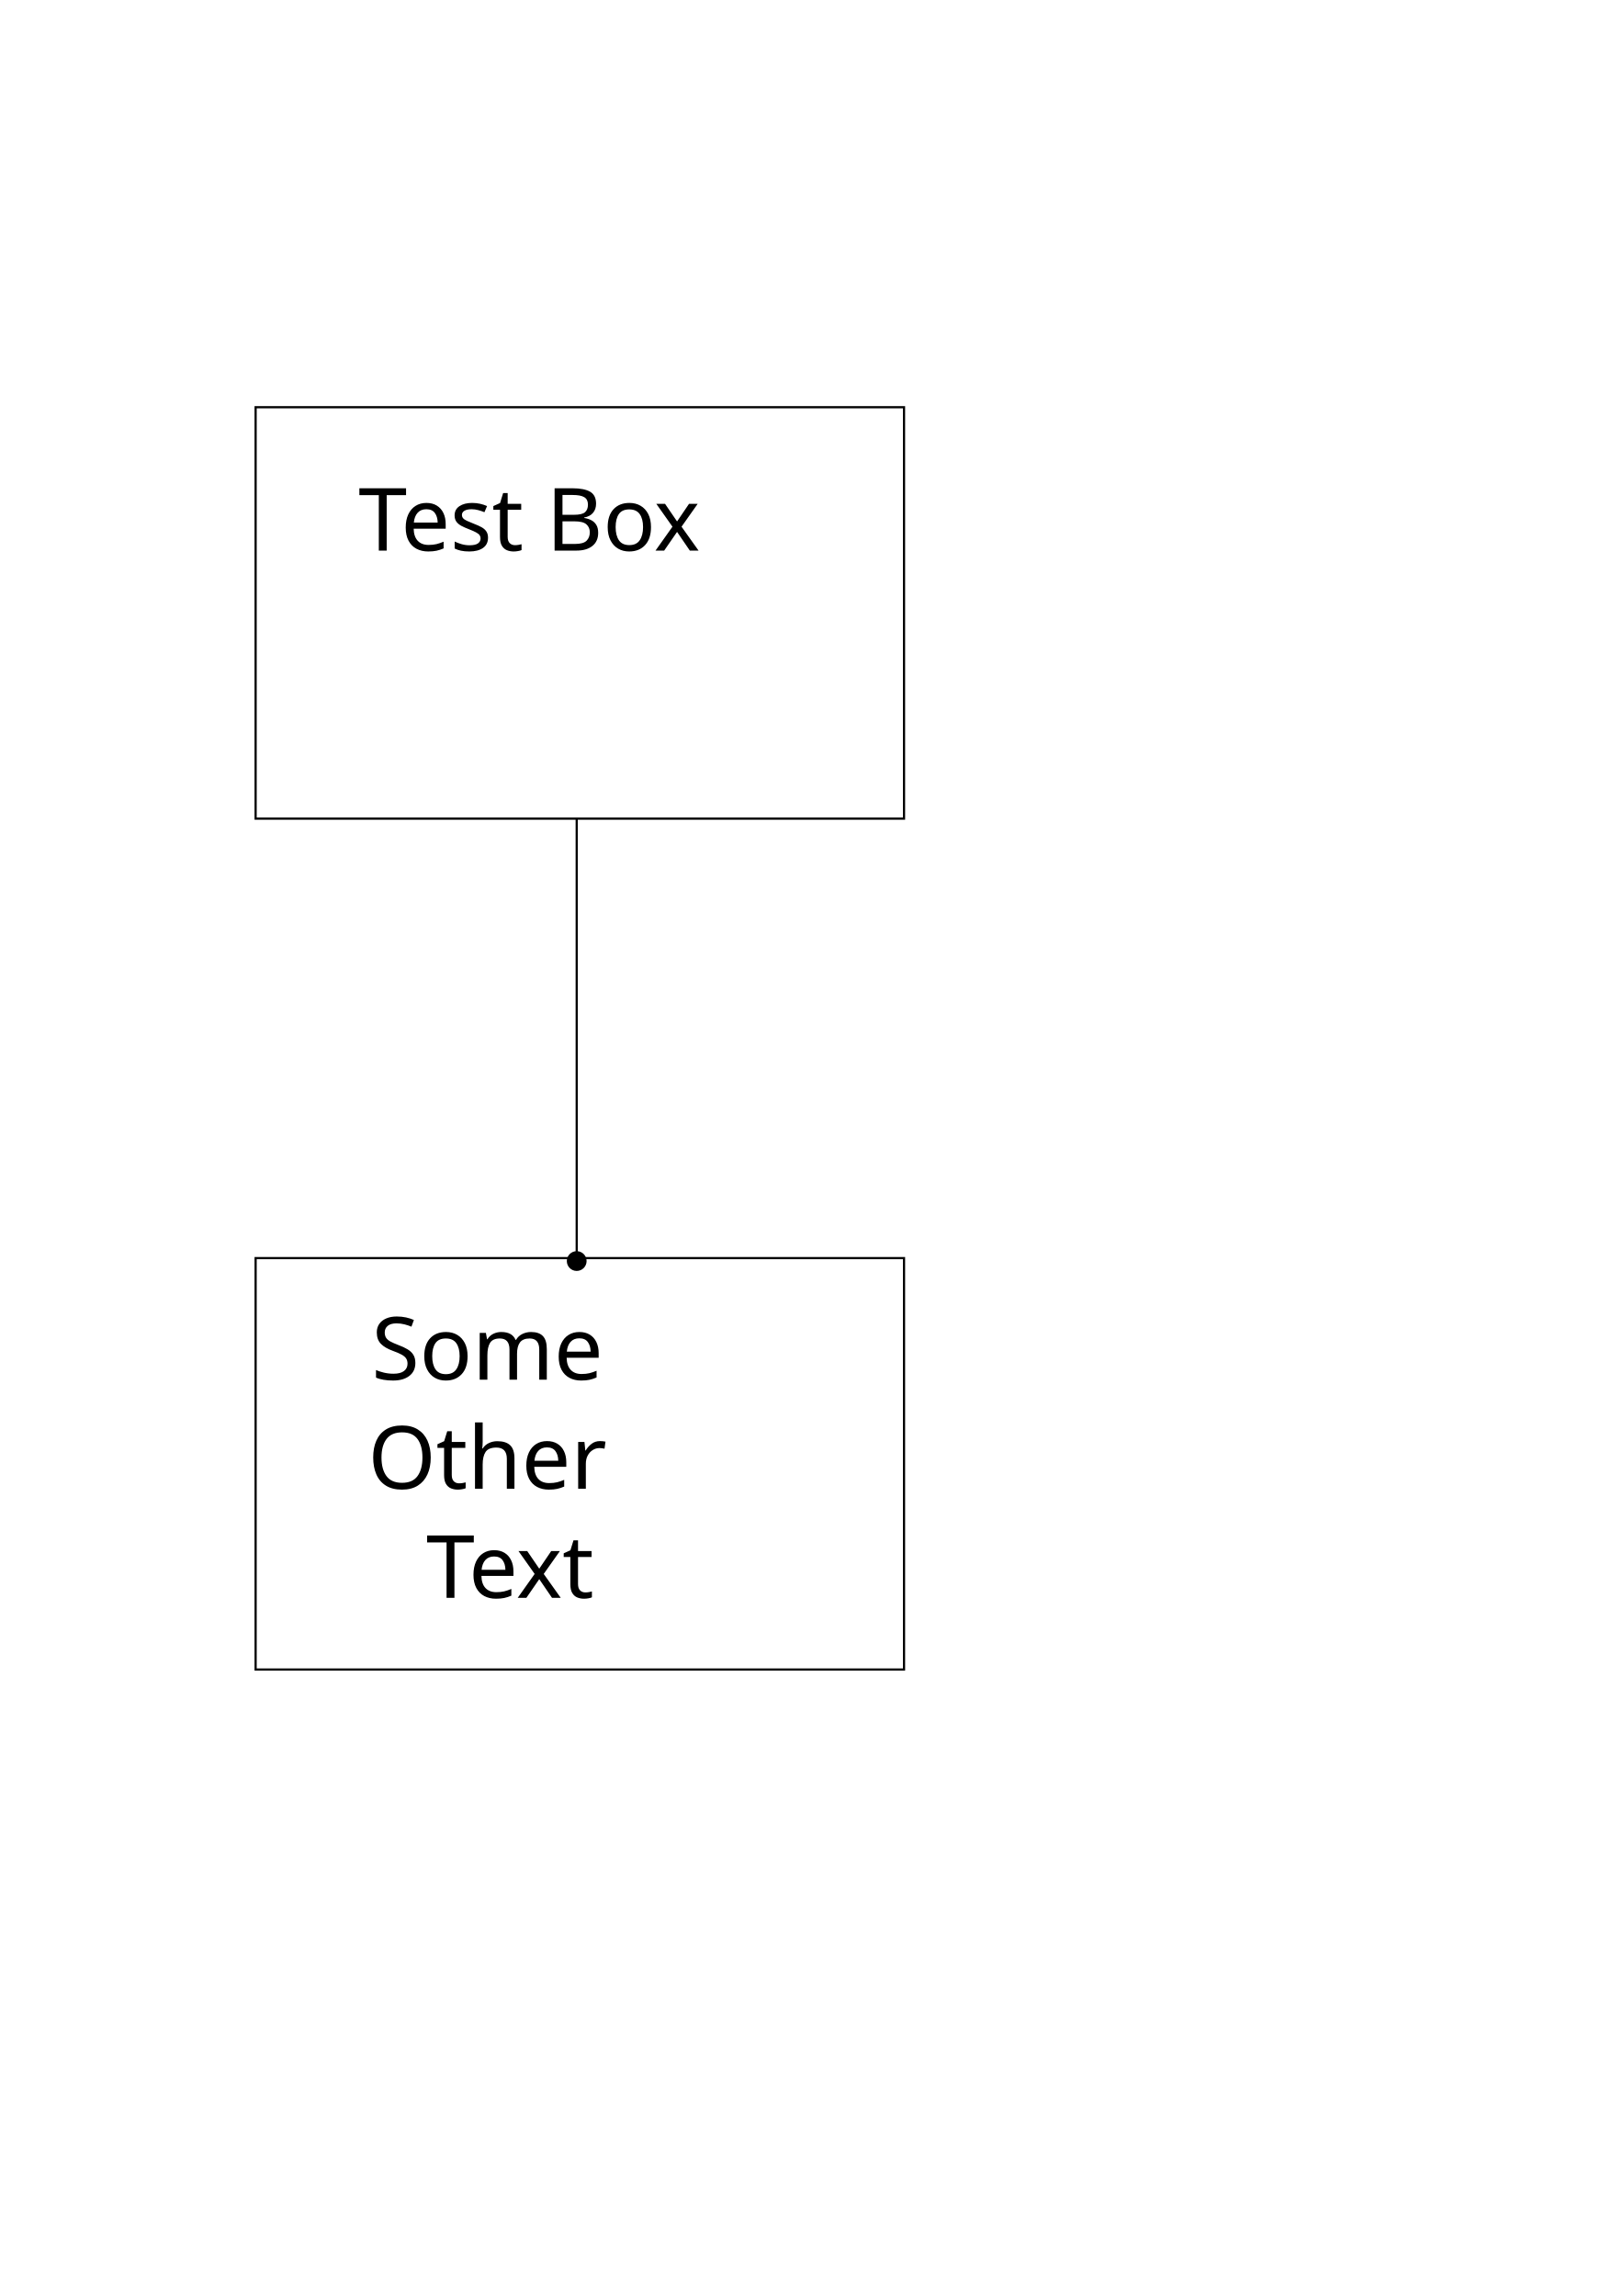
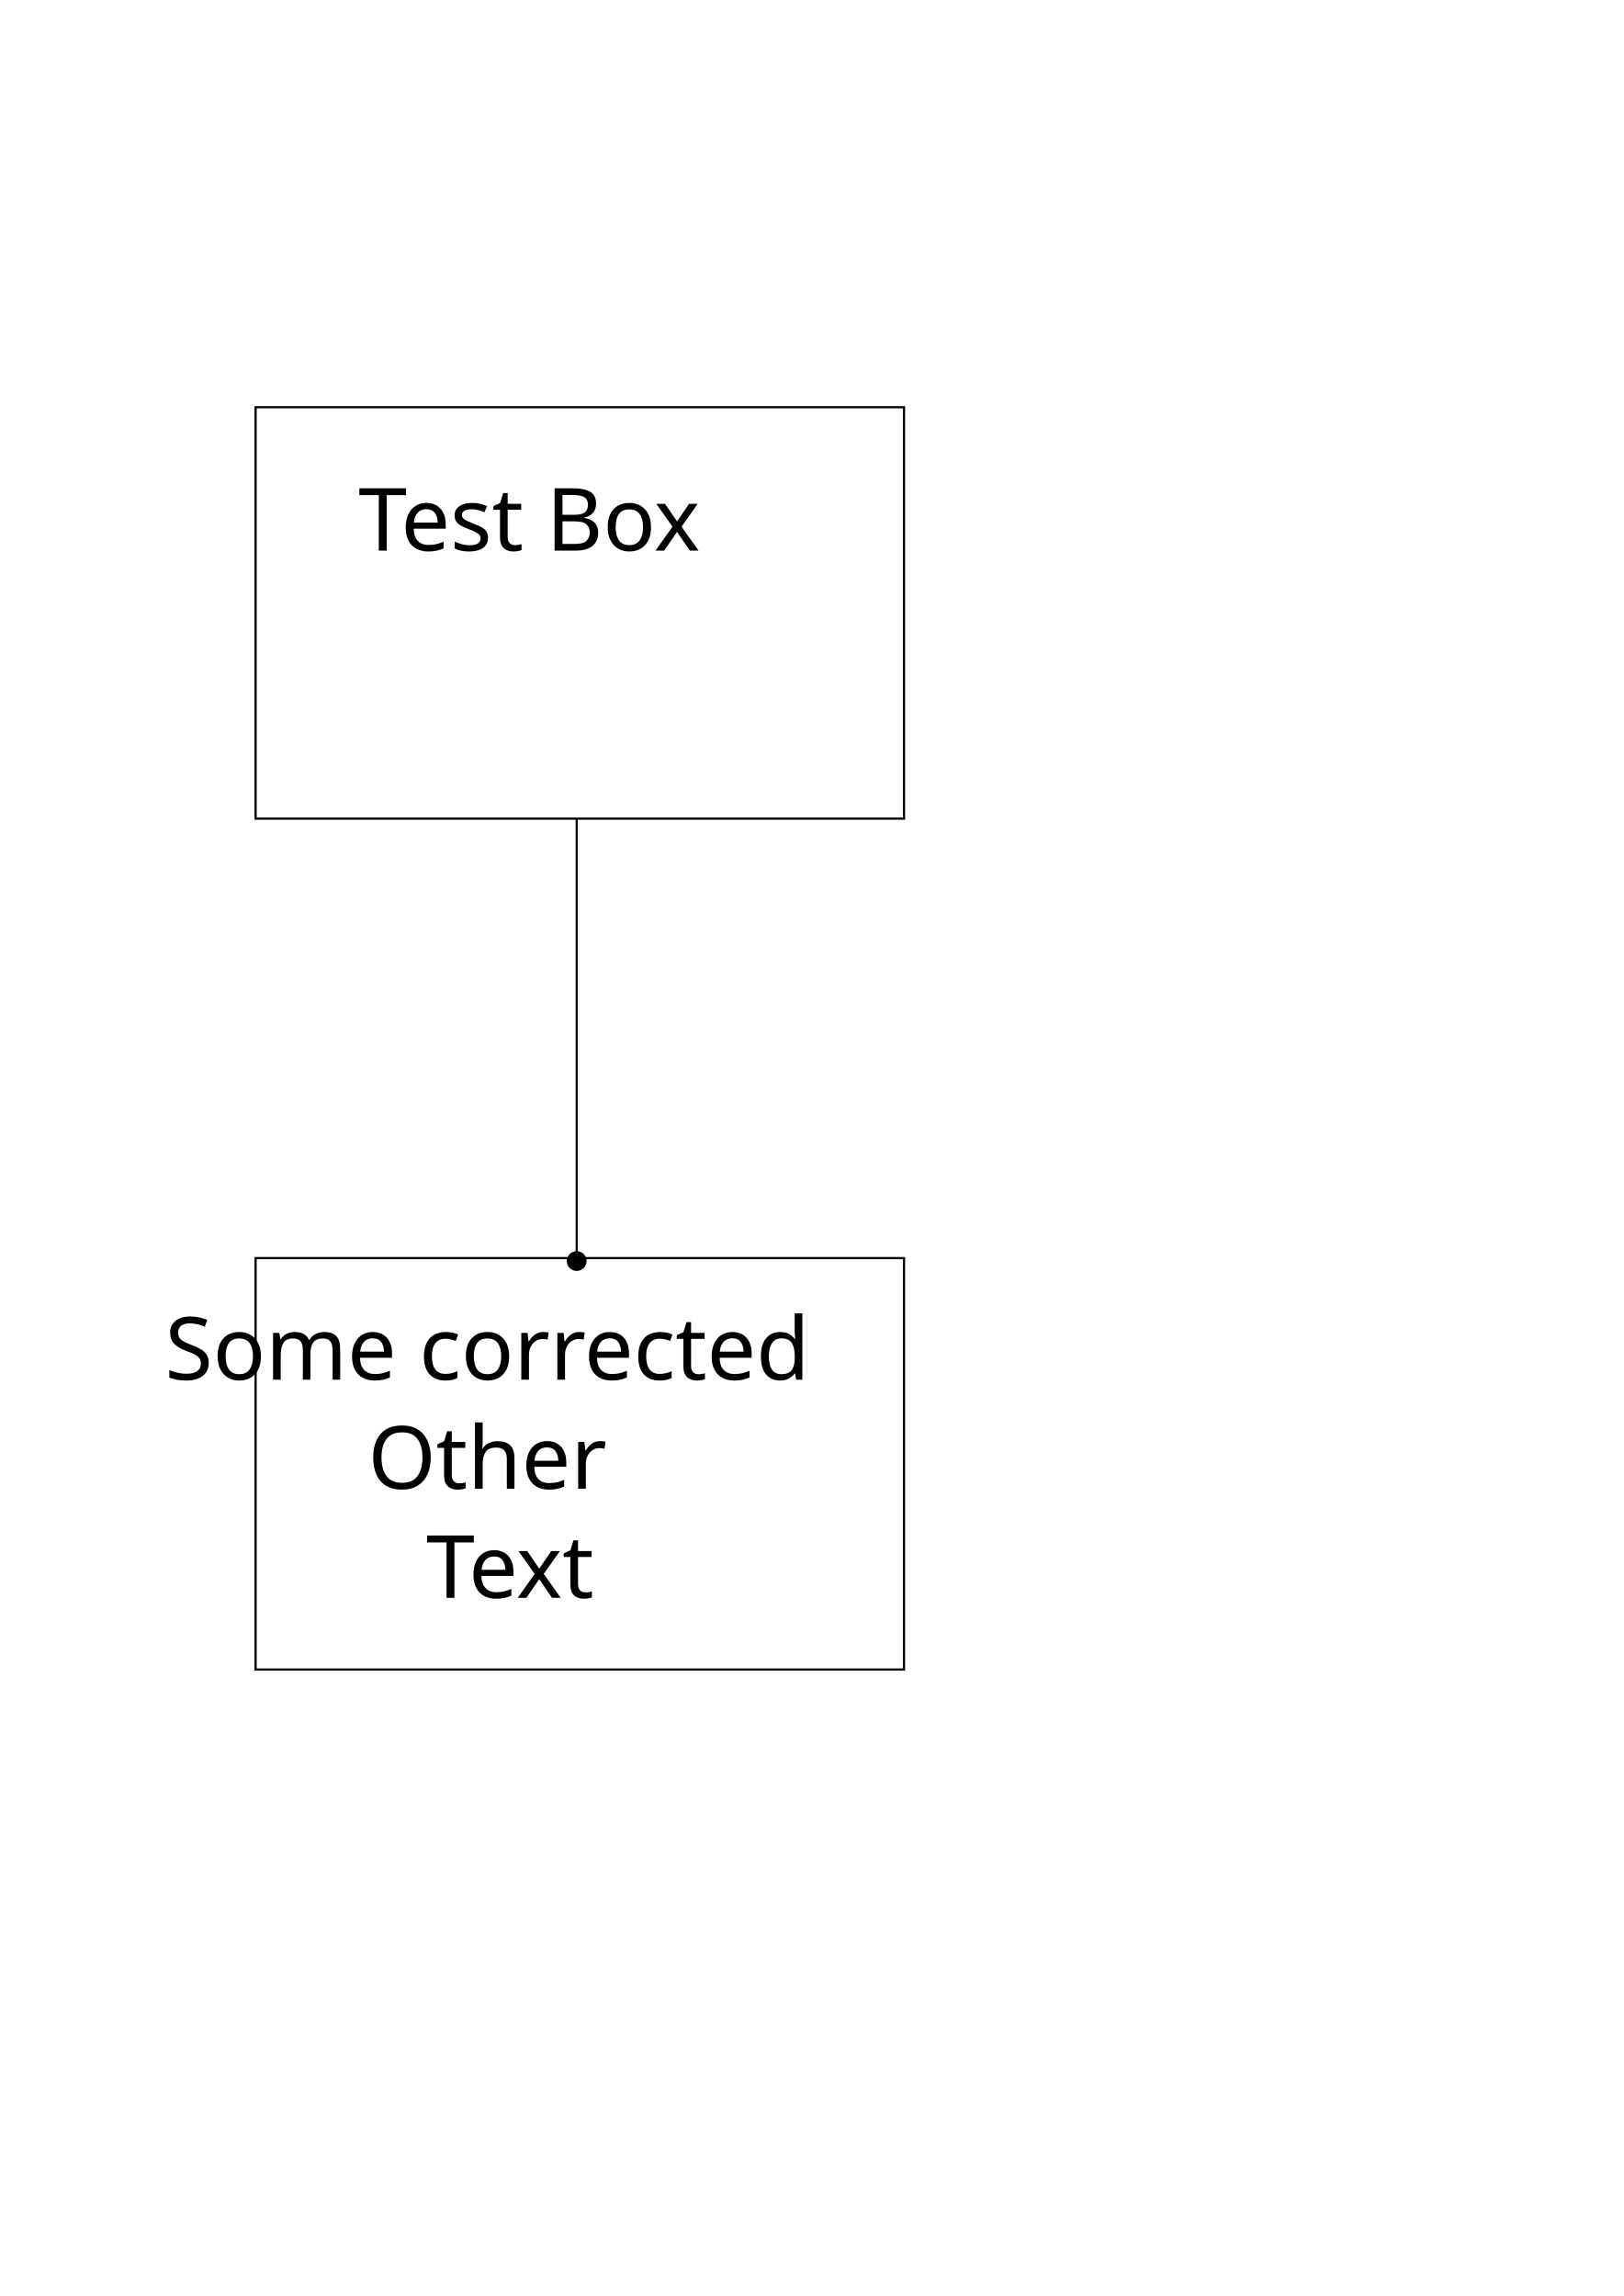
<svg xmlns="http://www.w3.org/2000/svg" width="210mm" height="297mm" viewBox="0 0 744.094 1052.362" id="svg2" version="1.1">
  <defs id="defs4">
    <marker orient="auto" refY="0.0" refX="0.0" id="marker4493" style="overflow:visible;">
      <path id="path4495" d="M 0.0,0.0 L 5.0,-5.0 L -12.5,0.0 L 5.0,5.0 L 0.0,0.0 z " style="fill-rule:evenodd;stroke:#000000;stroke-width:1pt;stroke-opacity:1;fill:#000000;fill-opacity:1" transform="scale(0.8) rotate(180) translate(12.5,0)" />
    </marker>
    <marker orient="auto" refY="0.0" refX="0.0" id="DotL" style="overflow:visible">
      <path id="path4224" d="M -2.5,-1.0 C -2.5,1.76 -4.74,4.0 -7.5,4.0 C -10.26,4.0 -12.5,1.76 -12.5,-1.0 C -12.5,-3.76 -10.26,-6.0 -7.5,-6.0 C -4.74,-6.0 -2.5,-3.76 -2.5,-1.0 z " style="fill-rule:evenodd;stroke:#000000;stroke-width:1pt;stroke-opacity:1;fill:#000000;fill-opacity:1" transform="scale(0.8) translate(7.4, 1)" />
    </marker>
    <marker orient="auto" refY="0.0" refX="0.0" id="Arrow1Lend" style="overflow:visible;">
      <path id="path4166" d="M 0.0,0.0 L 5.0,-5.0 L -12.5,0.0 L 5.0,5.0 L 0.0,0.0 z " style="fill-rule:evenodd;stroke:#000000;stroke-width:1pt;stroke-opacity:1;fill:#000000;fill-opacity:1" transform="scale(0.8) rotate(180) translate(12.5,0)" />
    </marker>
  </defs>
  <g id="layer1">
    <rect style="fill:none;stroke:#000000;stroke-opacity:1" id="rect3336" width="297.143" height="188.571" x="117.143" y="186.648" />
    <text xml:space="preserve" style="font-style:normal;font-weight:normal;font-size:40px;line-height:125%;font-family:sans-serif;letter-spacing:0px;word-spacing:0px;fill:#000000;fill-opacity:1;stroke:none;stroke-width:1px;stroke-linecap:butt;stroke-linejoin:miter;stroke-opacity:1" x="164.286" y="252.362" id="text4138">
      <tspan id="tspan4140" x="164.286" y="252.362">Test Box</tspan>
    </text>
    <path style="fill:none;fill-rule:evenodd;stroke:#000000;stroke-width:1px;stroke-linecap:butt;stroke-linejoin:miter;stroke-opacity:1;marker-end:url(#DotL)" d="m 264.286,375.219 0,202.857 0,0" id="path4142" />
    <rect style="fill:none;stroke:#000000;stroke-opacity:1" id="rect3336-5" width="297.143" height="188.571" x="117.143" y="576.648" />
    <text xml:space="preserve" style="font-style:normal;font-weight:normal;font-size:40px;line-height:125%;font-family:sans-serif;letter-spacing:0px;word-spacing:0px;fill:#000000;fill-opacity:1;stroke:none;stroke-width:1px;stroke-linecap:butt;stroke-linejoin:miter;stroke-opacity:1" x="259.732" y="632.362" id="text4545">
-       <tspan id="tspan4547" x="259.732" y="632.362" style="text-align:center;text-anchor:middle">Some</tspan>
+       <tspan id="tspan4547" x="259.732" y="632.362" style="text-align:center;text-anchor:middle">Some corrected</tspan>
      <tspan x="259.732" y="682.362" id="tspan4549" style="text-align:center;text-anchor:middle">Other</tspan>
      <tspan x="259.732" y="732.362" id="tspan4551" style="text-align:center;text-anchor:middle">Text</tspan>
    </text>
  </g>
</svg>
